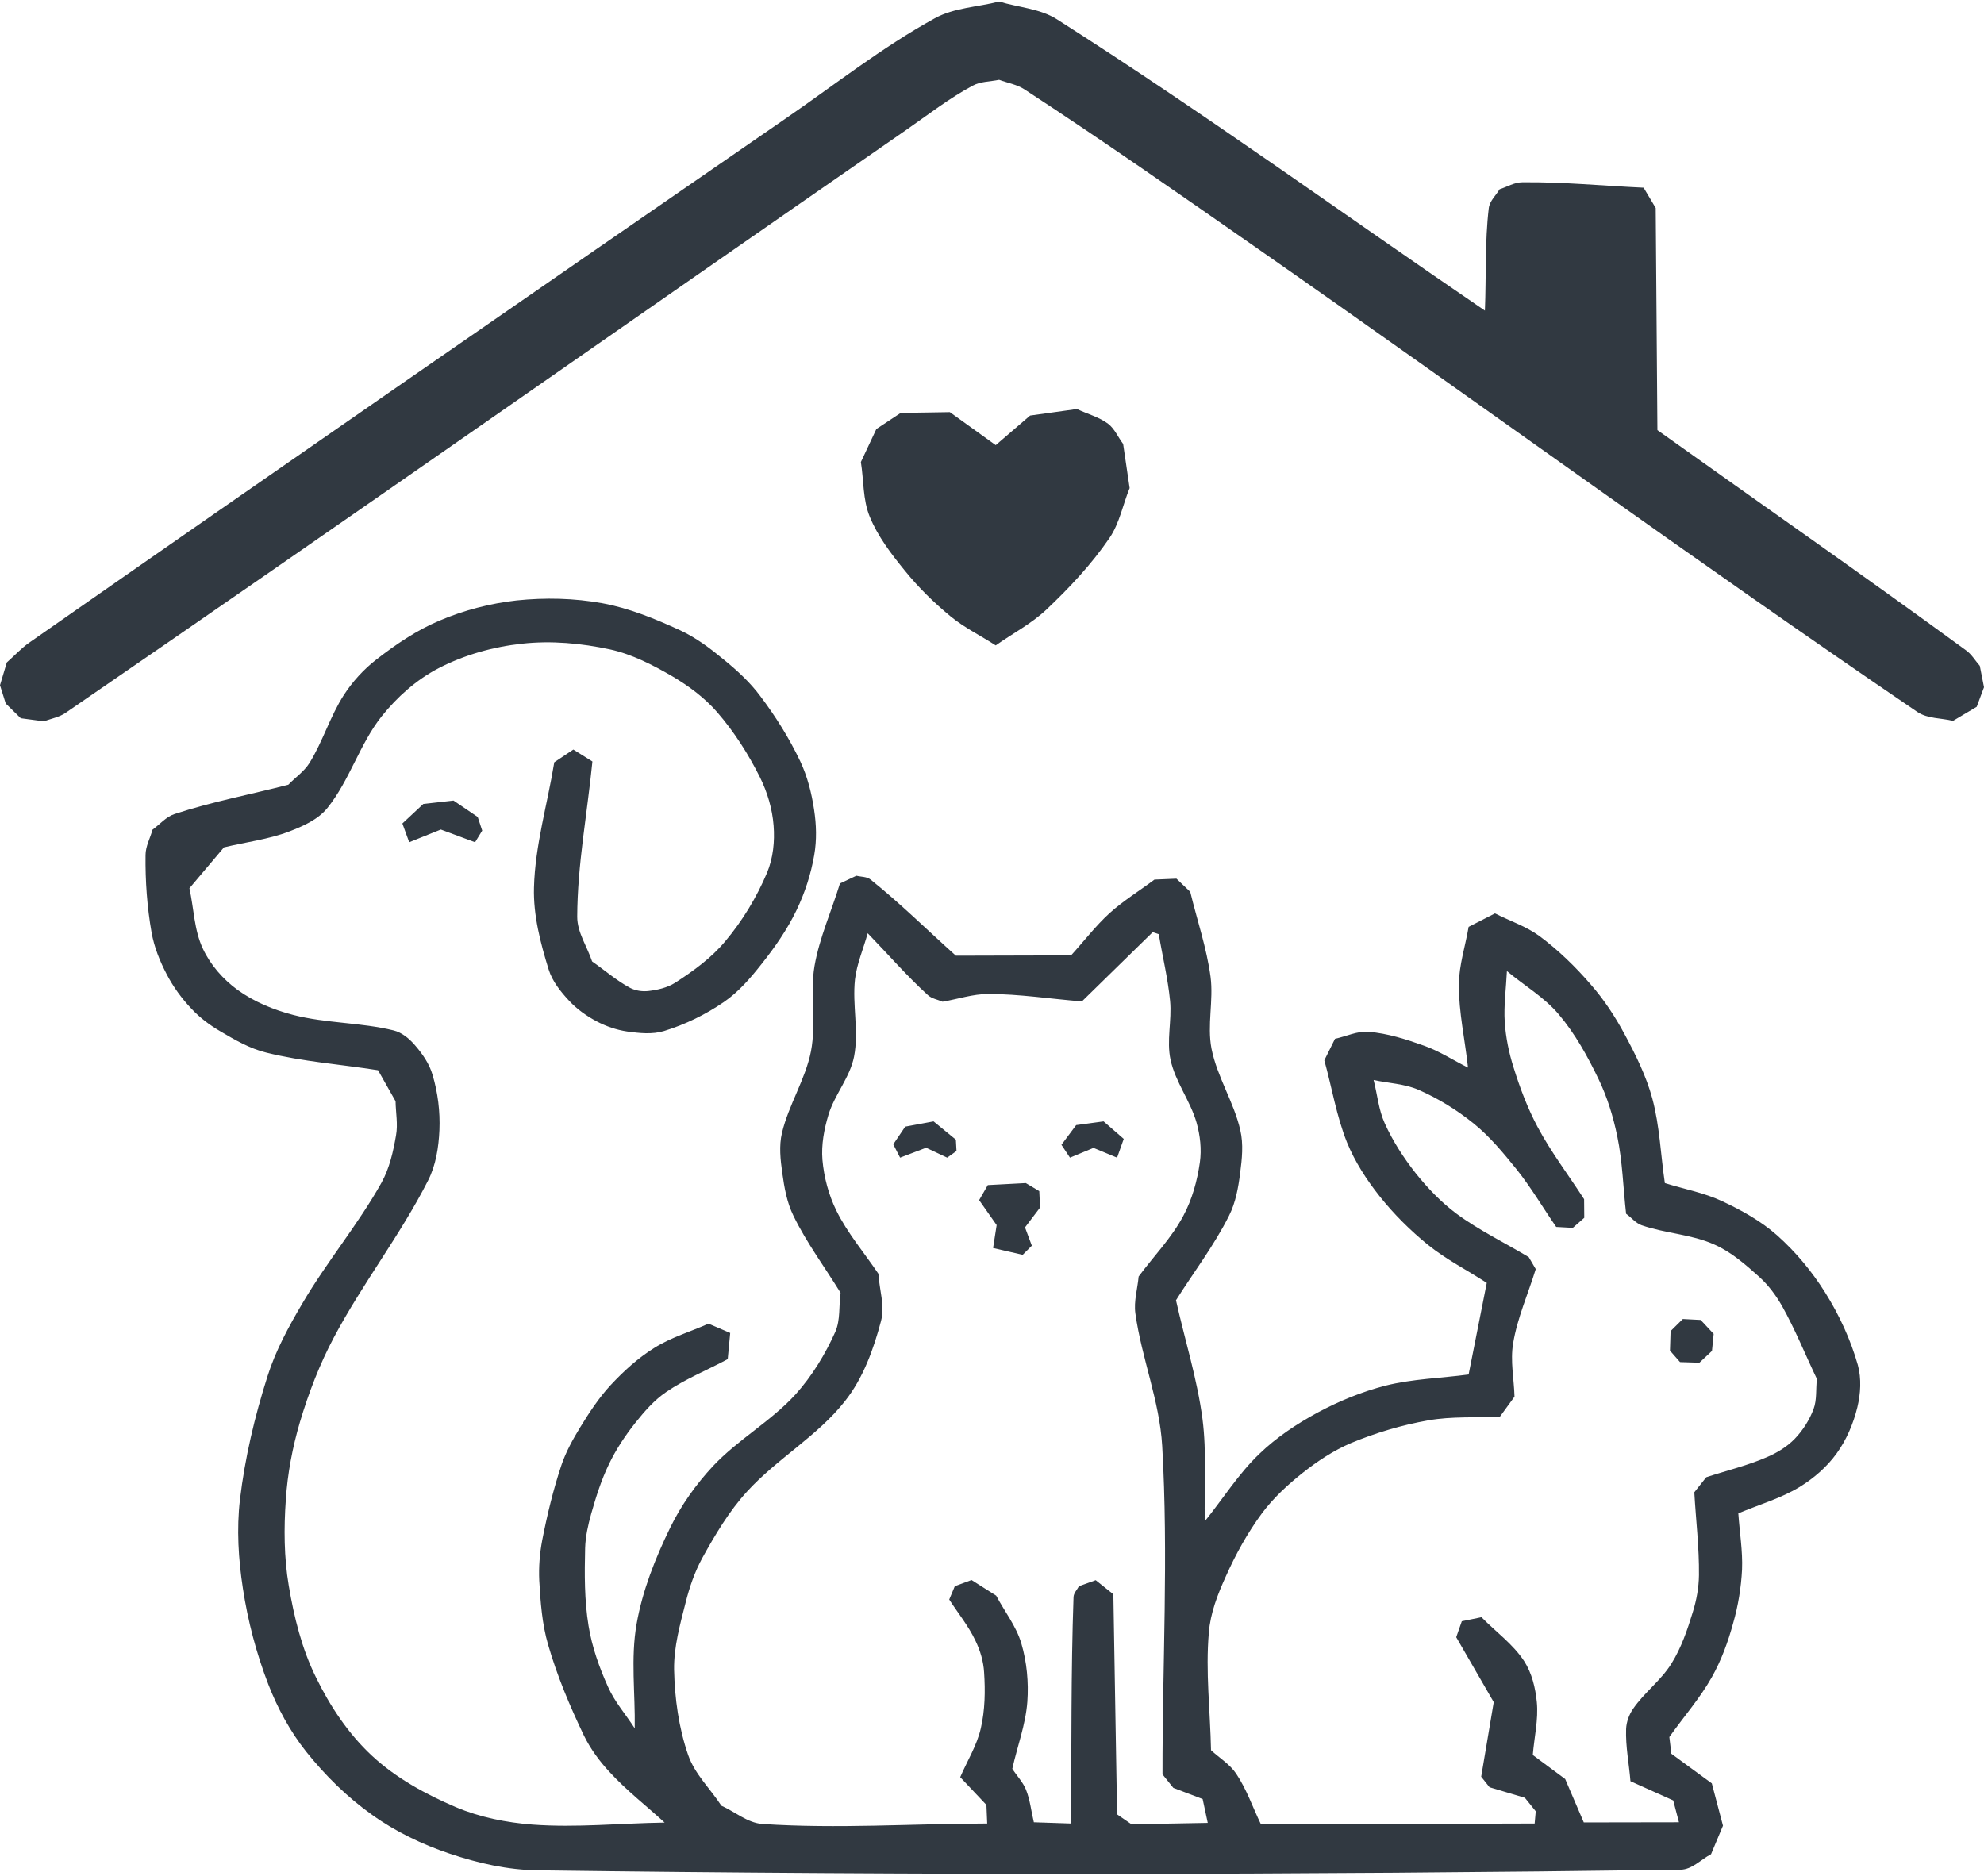
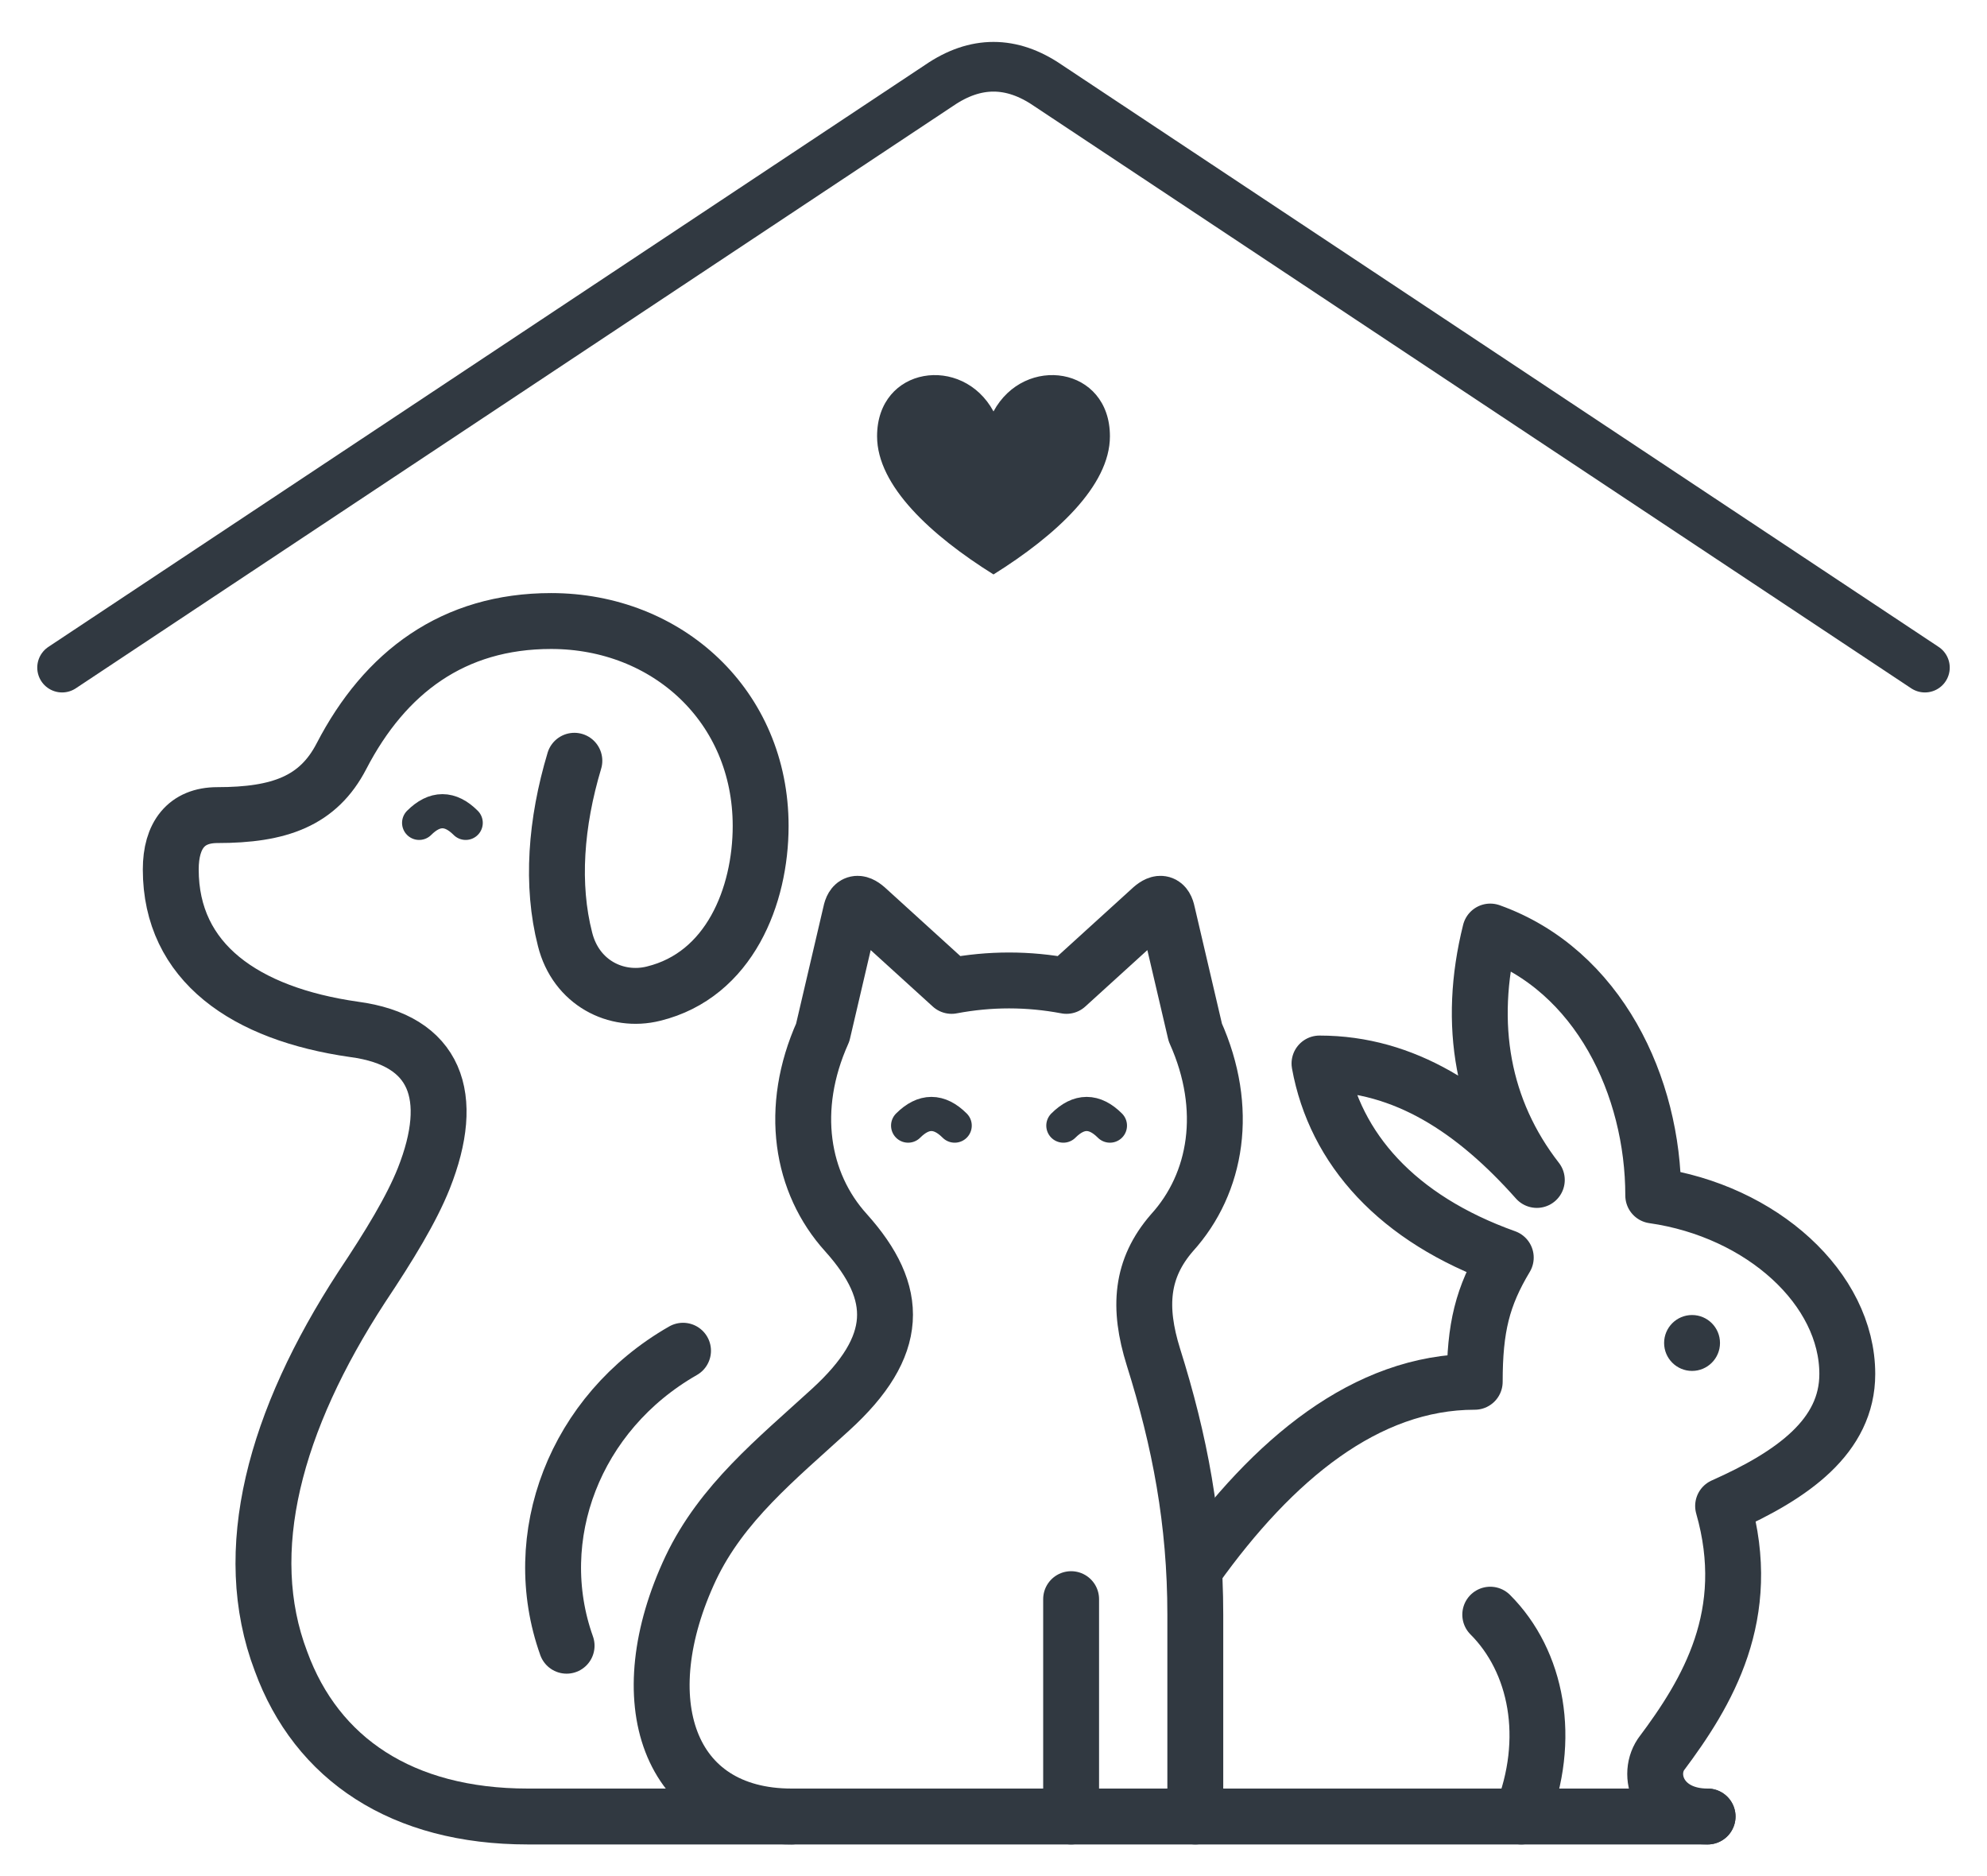
- <svg xmlns="http://www.w3.org/2000/svg" viewBox="0 0 128 120.8" width="128" height="121" role="img" aria-label="Posvoji.si">
-   <path fill="#313941" fill-rule="evenodd" d="M25.52 70.95L24.39 68.95C21.99 68.57 19.54 68.4 17.17 67.81C16.11 67.55 15.15 66.99 14.2 66.43C13.53 66.04 12.89 65.56 12.35 64.98C11.72 64.32 11.17 63.56 10.75 62.75C10.31 61.91 9.95 61.01 9.78 60.07C9.49 58.42 9.37 56.74 9.39 55.07C9.39 54.5 9.69 53.98 9.84 53.43C10.31 53.09 10.71 52.6 11.26 52.42C13.66 51.63 16.15 51.16 18.6 50.53C19.05 50.06 19.62 49.68 19.97 49.12C20.83 47.73 21.3 46.11 22.19 44.73C22.75 43.87 23.46 43.09 24.27 42.46C25.53 41.48 26.88 40.56 28.36 39.94C29.93 39.27 31.63 38.83 33.33 38.64C35.16 38.45 37.05 38.49 38.86 38.82C40.61 39.14 42.28 39.83 43.89 40.57C44.92 41.05 45.83 41.74 46.7 42.46C47.56 43.16 48.39 43.92 49.05 44.81C50.04 46.12 50.92 47.53 51.63 49.02C52.09 50 52.36 51.06 52.52 52.13C52.67 53.1 52.7 54.1 52.53 55.07C52.32 56.29 51.93 57.5 51.39 58.62C50.79 59.87 49.99 61.02 49.13 62.1C48.42 63 47.65 63.9 46.7 64.55C45.52 65.36 44.21 66 42.84 66.42C42.08 66.65 41.25 66.56 40.46 66.45C39.78 66.35 39.11 66.12 38.5 65.8C37.84 65.45 37.22 65.01 36.71 64.46C36.17 63.88 35.64 63.22 35.4 62.46C34.87 60.75 34.4 58.96 34.45 57.16C34.52 54.44 35.32 51.78 35.76 49.08L36.99 48.26L38.22 49.03C37.89 52.37 37.25 55.7 37.24 59.05C37.24 60.06 37.88 60.97 38.2 61.93C39.02 62.5 39.78 63.17 40.66 63.64C41.01 63.82 41.43 63.88 41.82 63.84C42.42 63.77 43.04 63.63 43.55 63.31C44.73 62.55 45.89 61.71 46.79 60.63C47.9 59.31 48.82 57.79 49.49 56.2C49.88 55.26 49.99 54.19 49.91 53.17C49.83 52.1 49.51 51.02 49.03 50.05C48.28 48.55 47.37 47.12 46.27 45.85C45.46 44.92 44.44 44.16 43.37 43.53C42.11 42.8 40.78 42.11 39.36 41.8C37.5 41.4 35.56 41.22 33.68 41.43C31.82 41.63 29.96 42.15 28.3 43.01C26.87 43.75 25.62 44.87 24.62 46.12C23.2 47.91 22.56 50.24 21.13 52.02C20.52 52.78 19.56 53.2 18.65 53.55C17.31 54.06 15.85 54.23 14.45 54.57L12.22 57.21C12.51 58.51 12.52 59.91 13.09 61.11C13.58 62.16 14.39 63.08 15.32 63.76C16.38 64.53 17.64 65.05 18.91 65.38C21.03 65.93 23.27 65.86 25.39 66.38C25.92 66.51 26.38 66.89 26.74 67.3C27.24 67.87 27.7 68.52 27.91 69.26C28.25 70.4 28.4 71.62 28.35 72.81C28.3 73.93 28.12 75.09 27.61 76.08C25.83 79.58 23.38 82.72 21.54 86.19C20.62 87.92 19.91 89.77 19.35 91.65C18.87 93.28 18.55 94.97 18.44 96.66C18.31 98.5 18.32 100.38 18.63 102.21C18.97 104.23 19.47 106.27 20.38 108.11C21.29 109.98 22.48 111.77 24 113.18C25.55 114.62 27.46 115.66 29.4 116.49C30.96 117.15 32.67 117.49 34.36 117.62C37.19 117.83 40.04 117.53 42.88 117.49C41.69 116.4 40.41 115.41 39.32 114.22C38.67 113.52 38.09 112.73 37.67 111.87C36.76 109.97 35.94 108.02 35.36 106.01C34.97 104.67 34.87 103.26 34.79 101.87C34.75 101.01 34.82 100.13 34.98 99.28C35.3 97.64 35.69 96.02 36.22 94.43C36.51 93.57 36.96 92.76 37.43 91.99C38.02 91.03 38.64 90.08 39.4 89.26C40.24 88.36 41.17 87.51 42.22 86.86C43.3 86.18 44.55 85.82 45.71 85.3L47.11 85.9L46.95 87.59C45.63 88.3 44.22 88.86 42.98 89.71C42.2 90.24 41.57 90.97 40.98 91.71C40.33 92.53 39.74 93.42 39.29 94.36C38.79 95.39 38.45 96.48 38.14 97.57C37.94 98.29 37.77 99.04 37.75 99.79C37.71 101.46 37.7 103.14 37.97 104.79C38.19 106.15 38.66 107.48 39.23 108.74C39.66 109.71 40.38 110.52 40.95 111.41C40.99 109.17 40.68 106.89 41.07 104.68C41.45 102.52 42.27 100.45 43.23 98.48C43.94 97.02 44.9 95.67 46.01 94.48C47.62 92.77 49.74 91.6 51.32 89.87C52.39 88.68 53.24 87.28 53.89 85.83C54.23 85.05 54.11 84.15 54.23 83.31C53.21 81.65 52.04 80.09 51.19 78.34C50.77 77.49 50.6 76.53 50.47 75.58C50.35 74.73 50.25 73.83 50.45 72.99C50.88 71.18 51.96 69.55 52.32 67.73C52.67 65.92 52.24 64.03 52.55 62.22C52.87 60.39 53.65 58.67 54.19 56.9L55.25 56.4C55.56 56.48 55.92 56.45 56.17 56.65C58.09 58.19 59.84 59.92 61.67 61.56L69.1 61.54C69.93 60.63 70.68 59.64 71.59 58.81C72.48 58.01 73.52 57.37 74.48 56.65L75.9 56.59L76.79 57.44C77.23 59.26 77.85 61.06 78.1 62.92C78.3 64.45 77.87 66.04 78.16 67.55C78.52 69.38 79.61 71.01 80.02 72.82C80.23 73.72 80.13 74.67 80.01 75.58C79.89 76.53 79.72 77.49 79.29 78.34C78.33 80.26 77.01 81.98 75.87 83.79C76.44 86.35 77.24 88.86 77.58 91.45C77.86 93.63 77.68 95.85 77.73 98.05C78.9 96.6 79.9 94.99 81.25 93.7C82.36 92.63 83.67 91.76 85.02 91.03C86.4 90.29 87.87 89.69 89.38 89.3C91.13 88.86 92.96 88.82 94.75 88.58L95.92 82.67C94.66 81.85 93.3 81.16 92.12 80.21C90.98 79.28 89.92 78.23 89 77.07C88.16 76.01 87.41 74.85 86.9 73.6C86.22 71.9 85.93 70.07 85.44 68.31L86.13 66.92C86.85 66.77 87.56 66.41 88.29 66.47C89.53 66.57 90.74 66.96 91.91 67.38C92.89 67.73 93.78 68.32 94.71 68.78C94.52 67 94.11 65.22 94.12 63.42C94.13 62.16 94.54 60.94 94.75 59.7L96.45 58.83C97.41 59.32 98.46 59.66 99.33 60.3C100.55 61.21 101.65 62.28 102.64 63.43C103.49 64.4 104.21 65.5 104.82 66.64C105.53 67.96 106.21 69.33 106.6 70.77C107.08 72.55 107.14 74.41 107.41 76.23C108.65 76.62 109.94 76.85 111.11 77.4C112.37 77.99 113.61 78.68 114.65 79.6C115.85 80.67 116.9 81.93 117.75 83.29C118.66 84.74 119.39 86.32 119.86 87.97C120.1 88.85 120.04 89.81 119.83 90.69C119.57 91.76 119.12 92.81 118.48 93.69C117.85 94.56 117.01 95.28 116.1 95.84C114.88 96.58 113.47 96.98 112.15 97.54C112.23 98.75 112.44 99.96 112.39 101.17C112.33 102.33 112.14 103.5 111.82 104.61C111.49 105.82 111.06 107.01 110.44 108.11C109.67 109.48 108.61 110.68 107.7 111.97L107.83 113.05L110.44 114.96L111.16 117.69L110.39 119.53C109.74 119.87 109.16 120.52 108.43 120.53C83.86 120.87 59.28 120.9 34.71 120.57C32.77 120.55 30.84 120.11 29 119.49C27.24 118.9 25.53 118.08 24.02 117C22.41 115.86 20.98 114.45 19.75 112.91C18.72 111.61 17.91 110.12 17.31 108.57C16.54 106.58 15.99 104.49 15.67 102.38C15.38 100.49 15.26 98.55 15.48 96.66C15.8 93.96 16.43 91.29 17.26 88.69C17.78 87.04 18.63 85.48 19.51 83.99C21.08 81.31 23.1 78.91 24.61 76.21C25.13 75.27 25.37 74.2 25.55 73.15C25.68 72.43 25.53 71.68 25.52 70.95ZM126 46.41C125.24 46.22 124.37 46.28 123.71 45.84C109.28 36.03 95.2 25.74 80.88 15.76C75.99 12.35 71.09 8.93 66.1 5.67C65.61 5.35 65 5.25 64.46 5.05C63.89 5.17 63.26 5.15 62.75 5.43C61.24 6.24 59.88 7.3 58.47 8.28C40.37 20.8 22.37 33.45 4.22 45.9C3.81 46.18 3.3 46.26 2.84 46.44L1.34 46.24L0.37 45.29L0 44.11L0.44 42.64C0.93 42.21 1.38 41.71 1.92 41.34C18.12 30.03 34.37 18.8 50.64 7.58C53.84 5.38 56.91 2.95 60.31 1.08C61.56 0.39 63.07 0.36 64.46 0C65.7 0.38 67.09 0.45 68.18 1.14C77.58 7.12 86.6 13.67 95.8 19.94C95.89 17.73 95.79 15.52 96.05 13.33C96.11 12.86 96.51 12.51 96.75 12.11C97.23 11.96 97.7 11.66 98.21 11.66C100.82 11.63 103.43 11.89 106.04 12.01L106.82 13.32L106.93 27.65C113.56 32.38 120.25 37.04 126.83 41.85C127.2 42.11 127.43 42.52 127.73 42.86L128 44.24L127.53 45.5L126 46.41ZM108.32 117.47L107.95 116.06L105.19 114.82C105.1 113.7 104.87 112.58 104.91 111.45C104.93 110.99 105.1 110.53 105.36 110.15C106.08 109.1 107.16 108.32 107.83 107.24C108.47 106.22 108.86 105.06 109.21 103.92C109.45 103.15 109.6 102.33 109.61 101.53C109.63 99.74 109.41 97.96 109.31 96.18L110.08 95.21C111.38 94.78 112.74 94.46 114 93.91C114.65 93.63 115.28 93.25 115.78 92.74C116.31 92.19 116.73 91.53 117 90.82C117.23 90.21 117.14 89.52 117.22 88.87C116.47 87.3 115.82 85.68 114.97 84.16C114.58 83.48 114.1 82.83 113.52 82.3C112.63 81.5 111.69 80.67 110.59 80.19C109.12 79.53 107.44 79.48 105.91 78.95C105.52 78.81 105.25 78.45 104.91 78.21C104.72 76.54 104.68 74.85 104.34 73.21C104.08 71.95 103.7 70.7 103.14 69.54C102.43 68.06 101.62 66.59 100.56 65.34C99.62 64.23 98.33 63.48 97.22 62.55C97.17 63.65 97.01 64.75 97.08 65.85C97.15 66.84 97.35 67.83 97.65 68.77C98.06 70.09 98.55 71.39 99.2 72.61C100.07 74.24 101.2 75.72 102.2 77.27L102.21 78.47L101.47 79.12L100.4 79.06C99.55 77.83 98.79 76.53 97.85 75.35C97 74.3 96.13 73.24 95.08 72.39C93.99 71.51 92.79 70.77 91.51 70.21C90.61 69.82 89.58 69.79 88.62 69.58C88.86 70.51 88.94 71.5 89.34 72.38C89.86 73.53 90.56 74.61 91.34 75.6C92.11 76.56 92.97 77.46 93.96 78.2C95.42 79.28 97.07 80.07 98.63 81.01L99.08 81.78C98.59 83.38 97.89 84.93 97.62 86.58C97.43 87.71 97.68 88.87 97.71 90.01L96.77 91.3C95.23 91.38 93.66 91.27 92.14 91.54C90.44 91.84 88.76 92.34 87.17 93C86.04 93.48 85 94.17 84.04 94.93C83.08 95.69 82.16 96.54 81.42 97.53C80.49 98.79 79.72 100.18 79.08 101.62C78.56 102.76 78.09 103.97 77.99 105.23C77.77 107.75 78.08 110.29 78.13 112.82C78.67 113.32 79.34 113.72 79.75 114.33C80.43 115.34 80.82 116.51 81.35 117.6L99.01 117.55L99.08 116.76L98.38 115.89L96.1 115.21L95.56 114.53L96.37 109.72L93.95 105.53L94.31 104.5L95.58 104.24C96.5 105.18 97.61 105.97 98.33 107.07C98.83 107.84 99.06 108.8 99.15 109.72C99.26 110.85 98.98 111.99 98.89 113.13L100.98 114.68L102.18 117.48L108.32 117.47ZM77.92 117.51L77.59 115.97L75.7 115.25L75 114.38C74.99 107.32 75.39 100.24 74.98 93.18C74.81 90.28 73.65 87.52 73.25 84.64C73.14 83.85 73.39 83.05 73.46 82.26C74.42 80.96 75.58 79.78 76.34 78.35C76.91 77.29 77.24 76.09 77.41 74.9C77.53 74.05 77.43 73.16 77.2 72.34C76.8 70.93 75.83 69.71 75.52 68.28C75.25 67.04 75.61 65.74 75.49 64.48C75.35 63.03 75 61.61 74.76 60.17L74.37 60.04L69.8 64.51C67.79 64.35 65.78 64.03 63.76 64.03C62.76 64.03 61.8 64.36 60.81 64.53C60.5 64.39 60.12 64.34 59.86 64.1C58.49 62.85 57.27 61.44 55.98 60.11C55.71 61.1 55.28 62.07 55.16 63.09C54.98 64.74 55.42 66.44 55.1 68.07C54.84 69.41 53.85 70.51 53.45 71.82C53.17 72.75 52.98 73.75 53.06 74.73C53.16 75.86 53.46 76.99 53.96 78.01C54.68 79.47 55.76 80.73 56.67 82.08C56.73 83.1 57.1 84.14 56.84 85.13C56.36 86.95 55.69 88.81 54.52 90.29C52.75 92.55 50.13 94.01 48.19 96.14C47.04 97.4 46.15 98.9 45.32 100.4C44.82 101.31 44.48 102.31 44.23 103.31C43.87 104.72 43.47 106.16 43.49 107.62C43.53 109.49 43.79 111.38 44.4 113.14C44.83 114.37 45.83 115.31 46.54 116.4C47.42 116.79 48.22 117.51 49.19 117.58C54.01 117.9 58.86 117.56 63.69 117.55L63.64 116.35L61.95 114.56C62.4 113.51 63.03 112.51 63.28 111.4C63.55 110.23 63.57 109 63.49 107.8C63.45 107.09 63.24 106.39 62.93 105.75C62.48 104.8 61.81 103.98 61.24 103.1L61.6 102.24L62.68 101.84L64.27 102.85C64.81 103.87 65.56 104.81 65.89 105.92C66.25 107.14 66.37 108.44 66.28 109.7C66.17 111.17 65.63 112.58 65.31 114.02C65.6 114.47 65.99 114.87 66.19 115.36C66.46 116.03 66.53 116.77 66.7 117.47L69.09 117.55C69.14 112.68 69.09 107.81 69.26 102.94C69.27 102.68 69.49 102.47 69.61 102.24L70.69 101.85L71.83 102.76L72.07 116.96L73 117.6L77.92 117.51ZM64.24 41.54C63.27 40.91 62.22 40.4 61.33 39.67C60.25 38.78 59.25 37.8 58.37 36.71C57.5 35.64 56.63 34.51 56.11 33.23C55.66 32.13 55.73 30.88 55.54 29.71L56.54 27.58L58.11 26.54L61.28 26.49L64.24 28.62L66.46 26.71L69.48 26.29C70.15 26.61 70.9 26.8 71.49 27.24C71.92 27.57 72.13 28.11 72.46 28.54L72.88 31.39C72.44 32.46 72.23 33.66 71.58 34.61C70.42 36.31 68.99 37.83 67.5 39.24C66.53 40.15 65.33 40.77 64.24 41.54ZM65.98 80.86L64.07 80.42L64.3 78.94L63.17 77.33L63.73 76.36L66.18 76.23L67.05 76.75L67.1 77.81L66.13 79.09L66.57 80.27L65.98 80.86ZM30.65 54.24L28.44 53.42L26.4 54.24L25.96 53.03L27.31 51.77L29.26 51.55L30.82 52.61L31.11 53.49L30.65 54.24ZM72.07 74.59L70.55 73.96L69.03 74.59L68.48 73.76L69.43 72.49L71.2 72.25L72.5 73.38L72.07 74.59ZM61.11 74.59L59.75 73.95L58.07 74.59L57.63 73.73L58.4 72.59L60.23 72.25L61.67 73.43L61.71 74.16L61.11 74.59ZM109.64 87.82L108.39 87.78L107.74 87.04L107.78 85.78L108.57 85L109.72 85.06L110.56 85.96L110.45 87.06L109.64 87.82Z" />
+ <svg xmlns="http://www.w3.org/2000/svg" viewBox="0 0 128 120.8" fill="none" color="#313941" role="img" aria-label="Posvoji.si">
+   <g stroke="currentColor" stroke-width="3.6" stroke-linecap="round" stroke-linejoin="round">
+     <path stroke-width="3.2" d="M4 43 60.5 5.5Q64 3.1 67.5 5.5L124 43" />
+     <path d="M37 49C35.8 53 35.5 57 36.4 60.5C37.1 63.3 39.7 64.6 42.1 64C47 62.8 49 57.7 49 53.2C49 45.5 43 40 35.5 40C29.2 40 24.8 43.3 22 48.7C20.5 51.6 18 52.5 14 52.5C12 52.5 11 53.8 11 56C11 62 15.8 65.3 22.8 66.3C28.1 67 29.4 70.6 27.3 75.9C26.5 77.9 25.1 80.2 23.3 82.9C17.7 91.5 15.4 99.9 18.1 107C20.4 113.3 25.9 117 34 117H110" />
+     <path d="M44 87C37 91 34 99 36.5 106" />
+     <path d="M51 117C43 117 40.5 109.5 44.5 101C46.5 96.8 50 94 53.5 90.8C58 86.7 58 83.3 54.5 79.4C51.6 76.2 50.8 71.4 53 66.5L54.8 58.8Q55 57.8 55.8 58.5L61.3 63.5Q65 62.8 68.7 63.5L74.2 58.5Q75 57.8 75.2 58.8L77 66.5C79.2 71.4 78.4 76.2 75.5 79.4C73.5 81.7 73.3 84.2 74.3 87.4C76 92.8 77 98 77 104V117" />
+     <path d="M69 103V117" />
+     <path d="M77 101C82 94 88 89 95 89C95 85.5 95.5 83.5 97 81C90 78.5 86 74 85 68.5C90.5 68.5 95 71.5 99 76C95.5 71.5 94.5 66 96 60C103 62.5 106.5 70 106.5 77C113.5 78 119 83 119 88.5C119 92.5 115.5 95 111 97C113 104 110 109 107 113C106 114.5 107 117 110 117" />
+     <path d="M96 104C99 107 100 112 98 117" />
+     <path stroke-width="2.2" d="M27 53Q28.5 51.5 30 53M58.5 72.5Q60 71 61.5 72.5M68.5 72.5Q70 71 71.5 72.5" />
+   </g>
+   <g fill="currentColor">
+     <path d="M64 37C60 34.5 56.5 31.3 56.5 28.1C56.5 23.6 62 22.8 64 26.5C66 22.8 71.5 23.6 71.5 28.1C71.5 31.3 68 34.5 64 37Z" />
+     <circle cx="109" cy="86.5" r="1.8" />
+   </g>
</svg>
